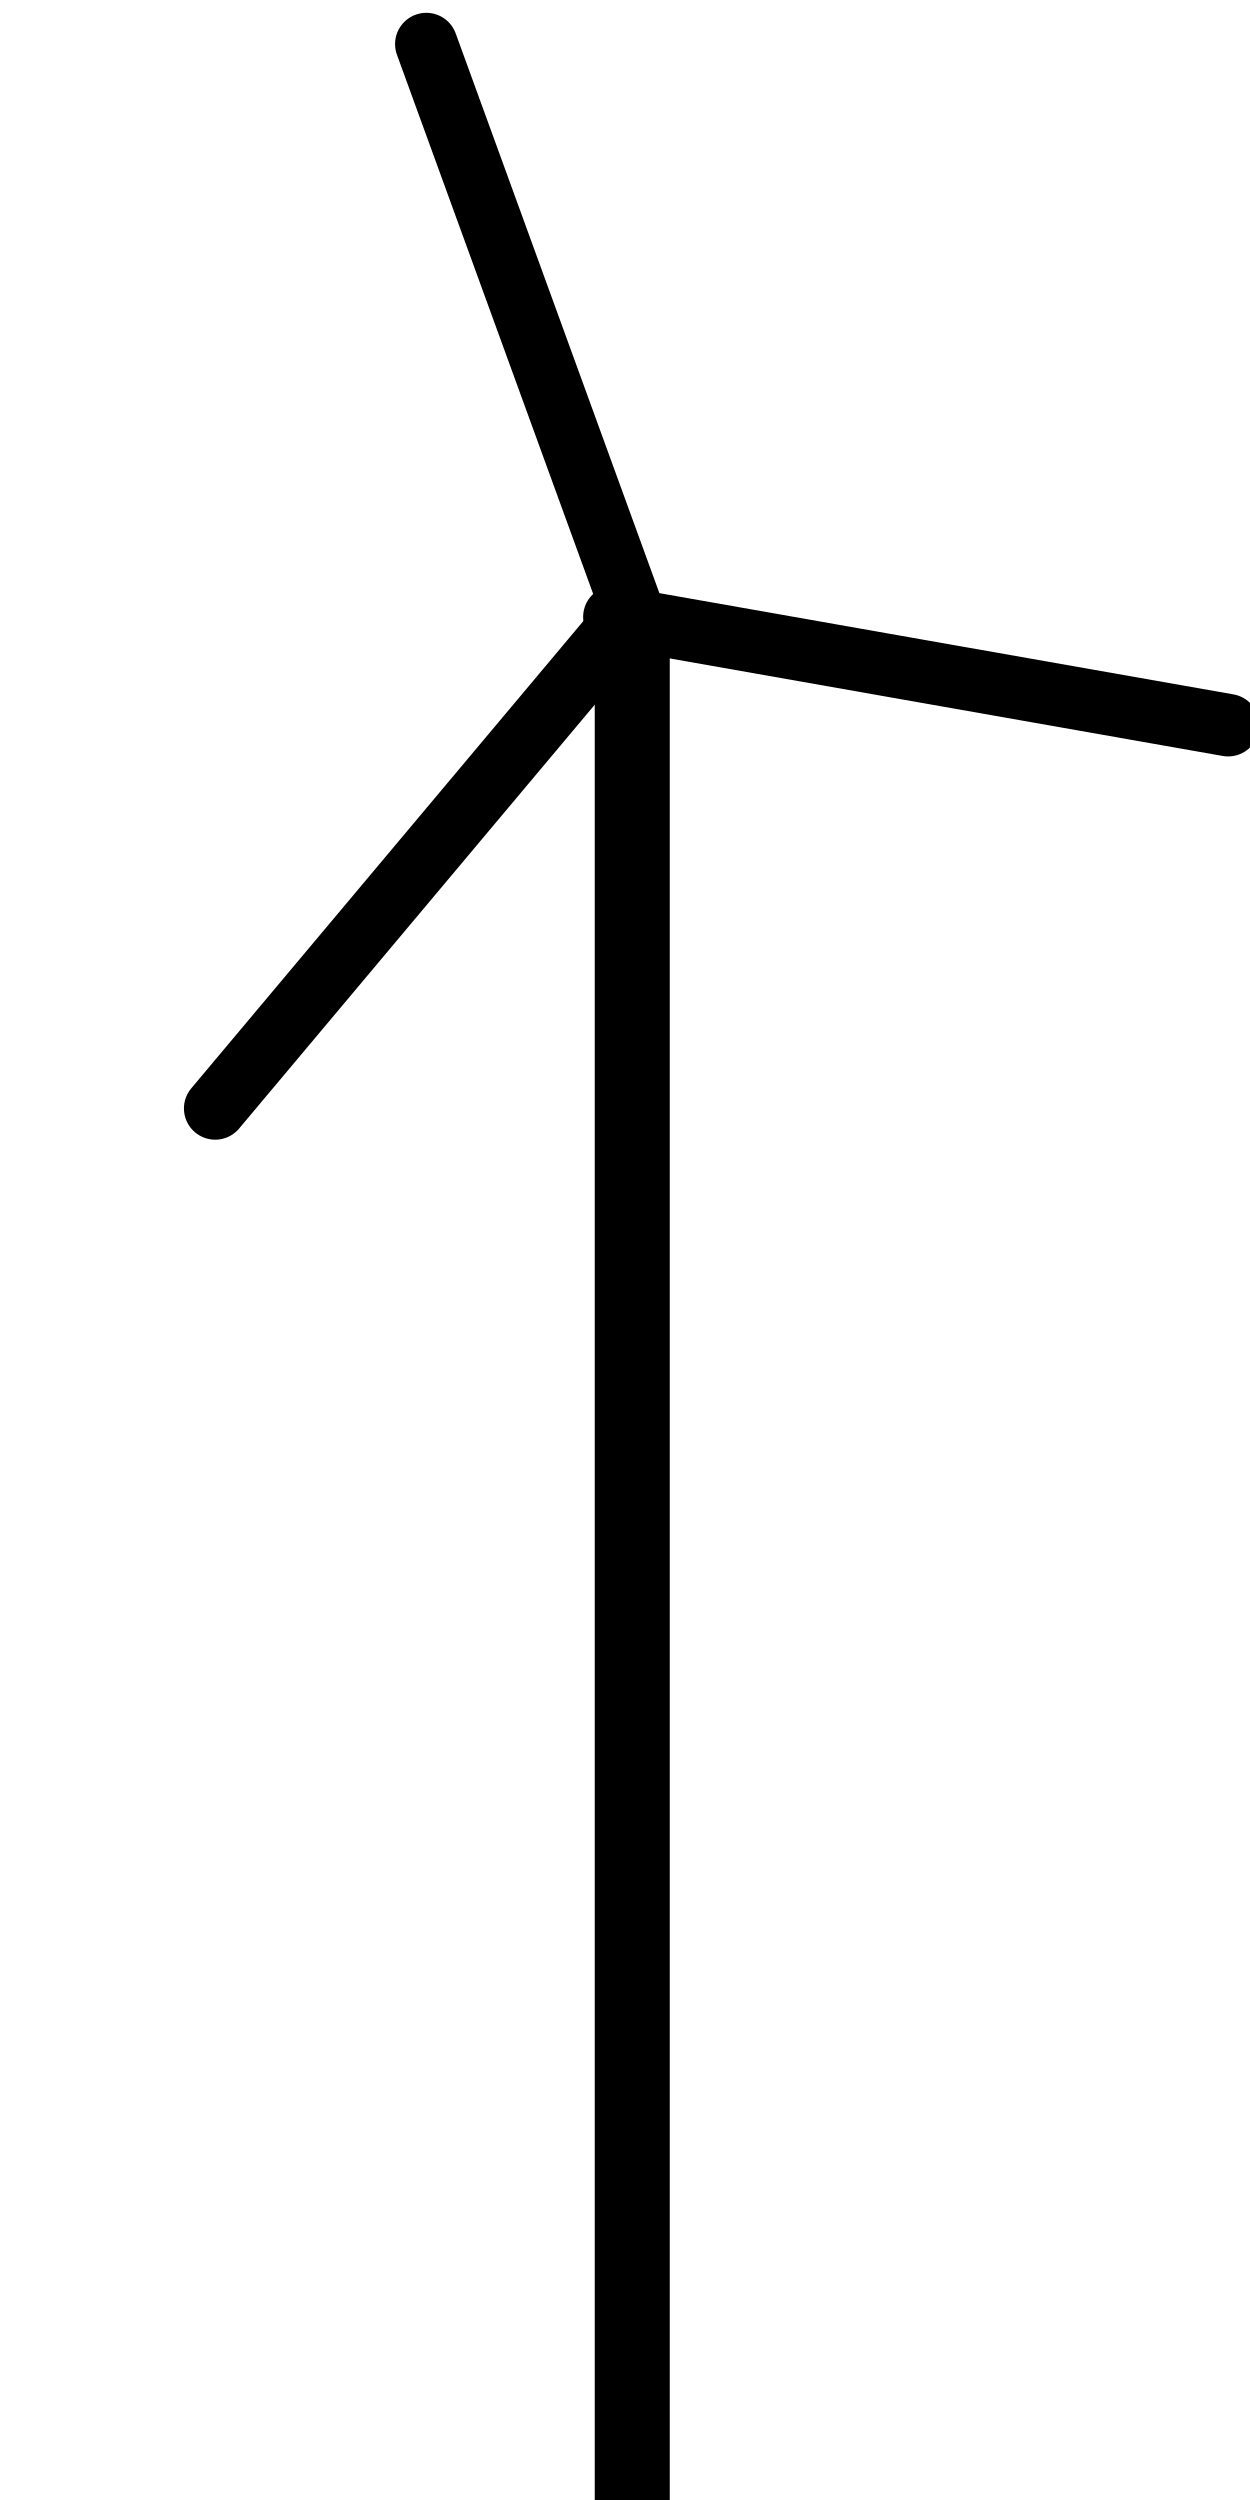
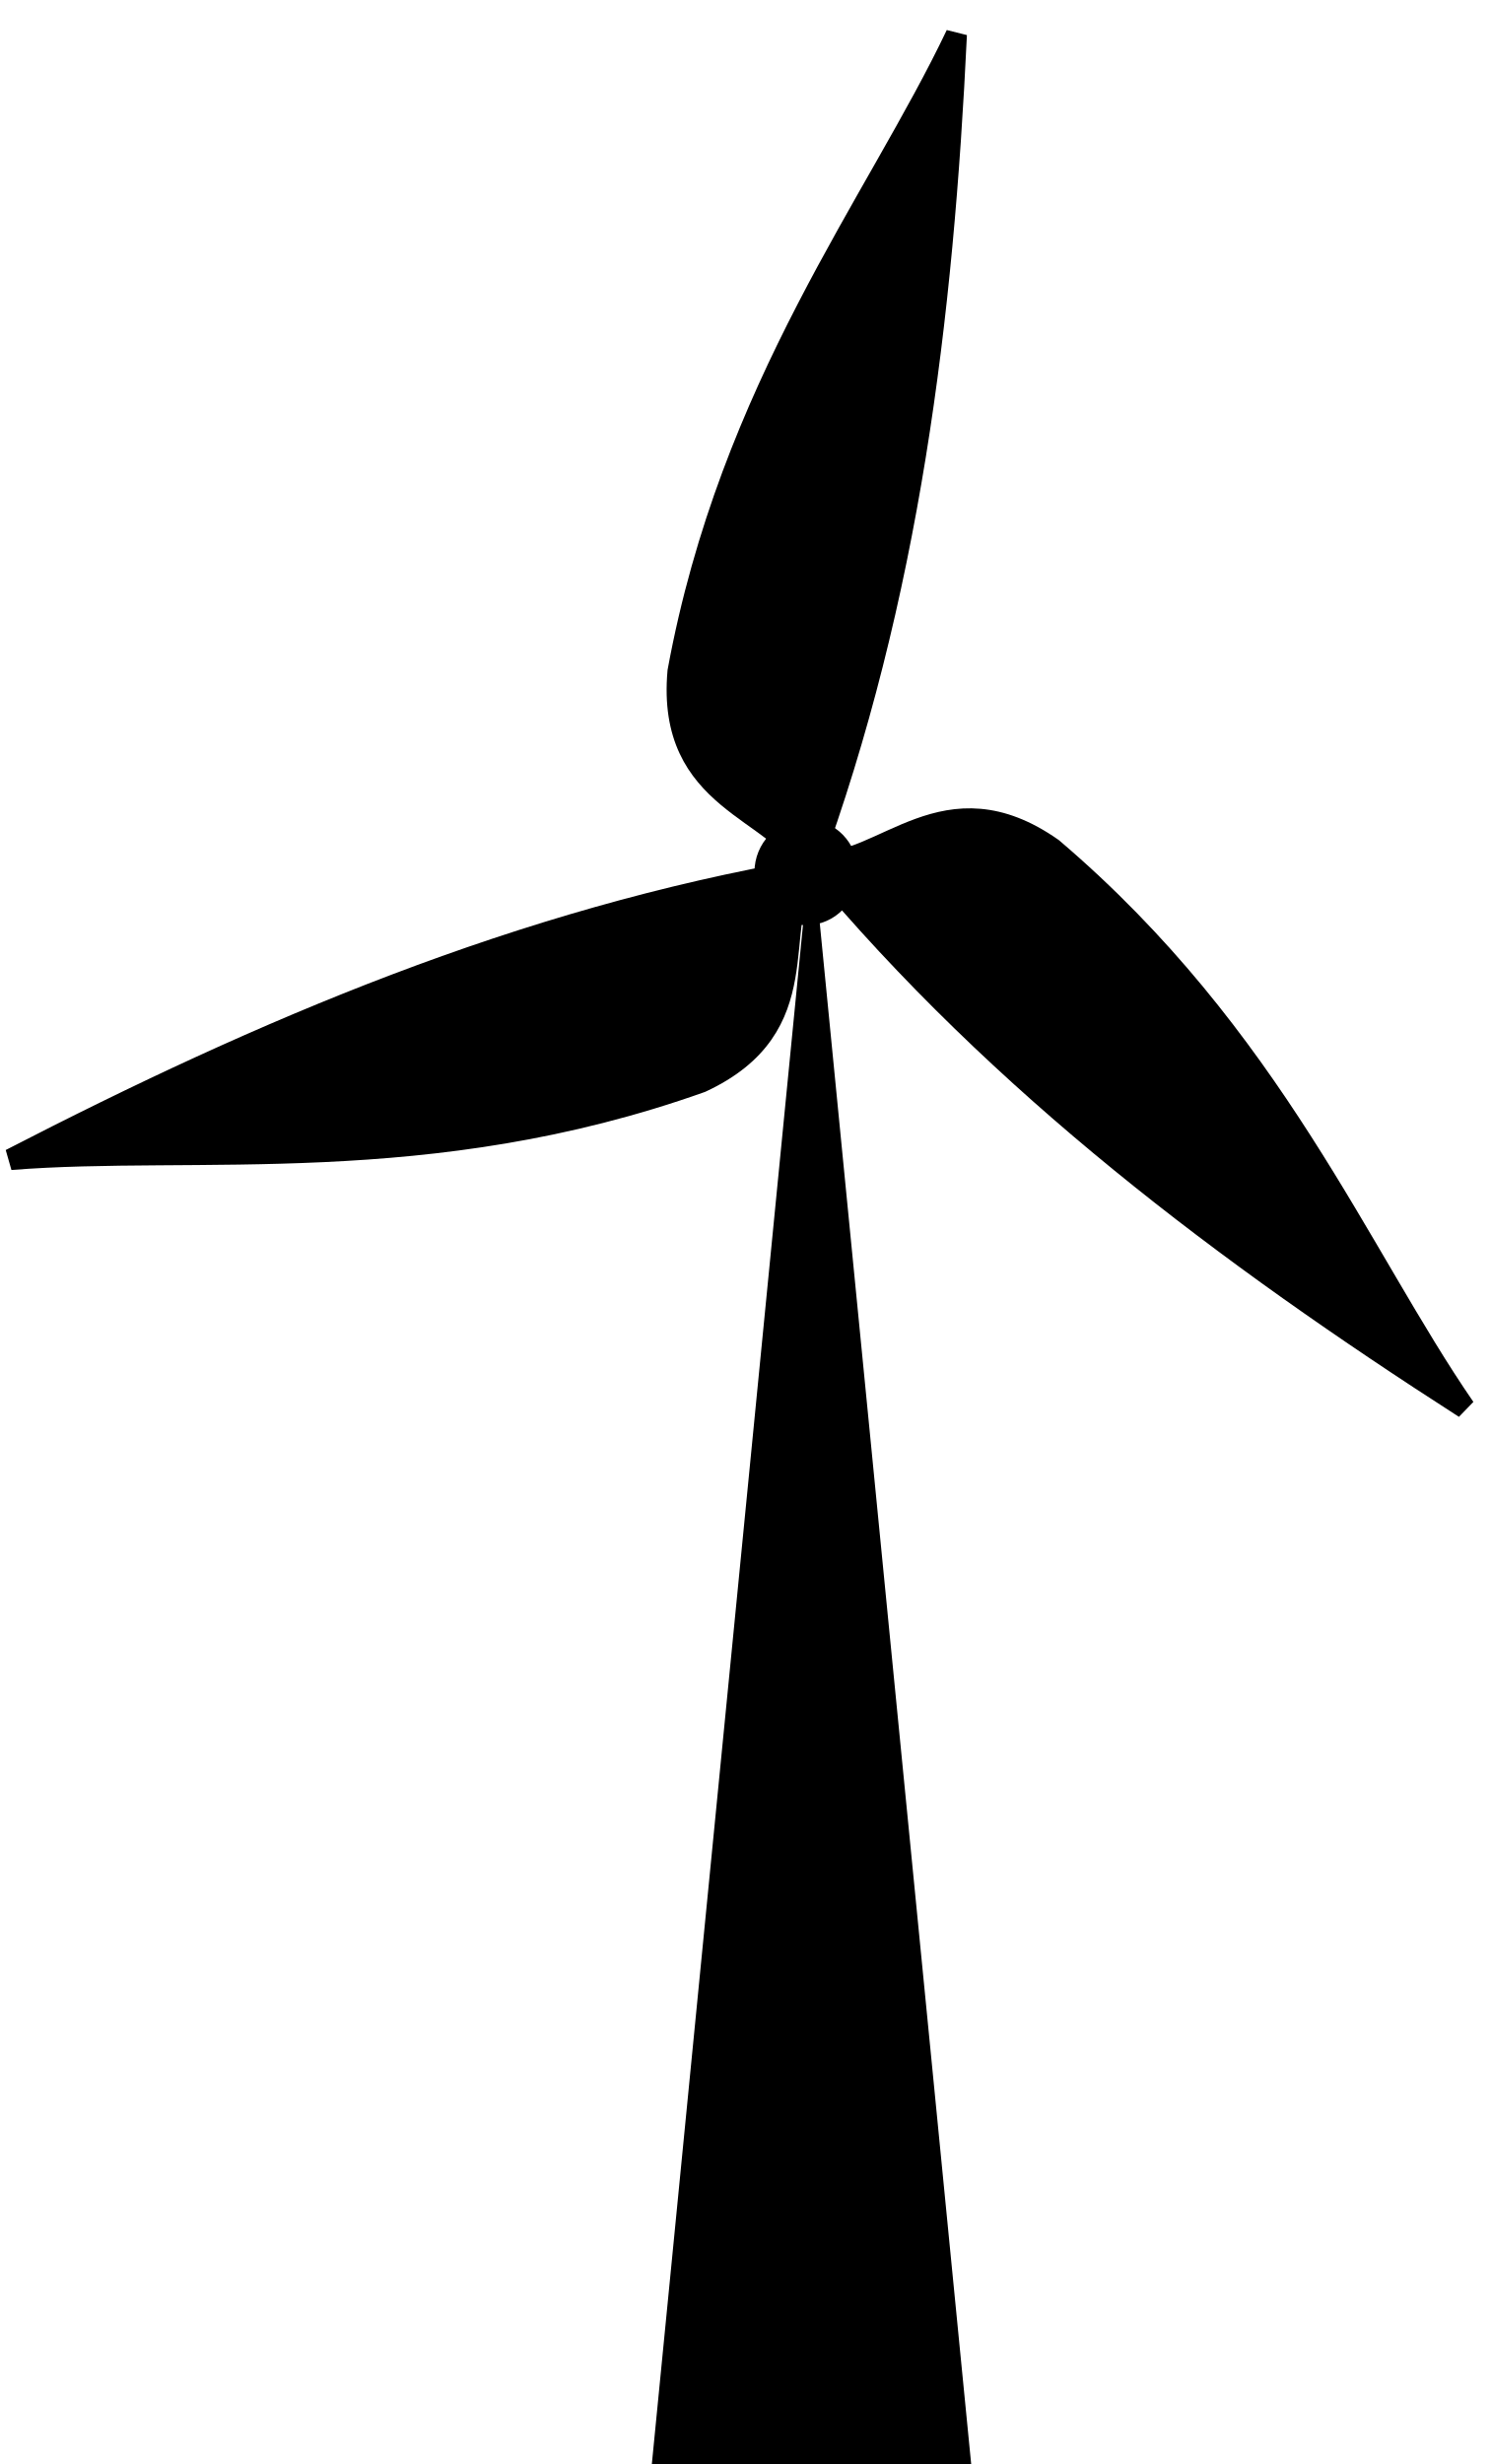
- <svg xmlns="http://www.w3.org/2000/svg" width="20" height="40" id="svg3830" version="1.1">
+ <svg xmlns="http://www.w3.org/2000/svg" width="70.321" height="116.249" id="svg3830" version="1.1">
  <defs id="defs3832" />
-   <g id="layer1" transform="translate(0,-1012.362)">
-     <path style="fill:none;stroke:#000000;stroke-width:1.2;stroke-linecap:round;stroke-linejoin:miter;stroke-miterlimit:4;stroke-opacity:1;stroke-dasharray:none;marker-start:none" d="m 10.116,1052.796 0,-30.202" id="path4380" />
-     <path style="fill:none;stroke:#000000;stroke-width:1px;stroke-linecap:round;stroke-linejoin:miter;stroke-opacity:1" d="m 10.231,1022.437 -3.41,-9.37" id="path4384" />
-     <path id="path4386" d="m 19.65,1023.965 -9.82,-1.732" style="fill:none;stroke:#000000;stroke-width:1px;stroke-linecap:round;stroke-linejoin:miter;stroke-opacity:1" />
-     <path style="fill:none;stroke:#000000;stroke-width:1px;stroke-linecap:round;stroke-linejoin:miter;stroke-opacity:1" d="m 9.852,1022.459 -6.409,7.638" id="path4388" />
+   <g id="layer1" transform="translate(28.08435,-906.3134)">
+     <path style="fill:#000000;fill-opacity:1;stroke:#000000;stroke-width:0.344;stroke-linecap:butt;stroke-linejoin:miter;stroke-miterlimit:4;stroke-opacity:1;stroke-dasharray:none" d="m 2.833,1022.697 14.743,-0.058 -7.371,-74.999 z" id="path4400" />
+     <path style="fill:#000000;stroke-width:0.4;stroke-miterlimit:4;stroke-dasharray:none" id="path4402" d="m 15,-67.5 c 0,1.381 -1.093,2.5 -2.442,2.5 -1.349,0 -2.442,-1.119 -2.442,-2.5 0,-1.381 1.093,-2.5 2.442,-2.5 C 13.907,-70 15,-68.881 15,-67.5 z" transform="translate(-2.601156,1014.963)" />
+     <path style="fill:#000000;stroke:#000000;stroke-width:1px;stroke-linecap:butt;stroke-linejoin:miter;stroke-opacity:1;fill-opacity:1" d="m 10.003,947.333 c -13.485,2.33 -25.727,7.562 -37.588,13.681 8.738,-0.7 19.718,0.926 32.584,-3.651 5.623,-2.61 3.24,-7.298 5.003,-10.029 z" id="path4404-2-1" />
+     <path style="fill:#000000;stroke-width:0.4;stroke-miterlimit:4;stroke-dasharray:none" d="" id="path4494" transform="translate(0,1012.362)" />
+     <path style="fill:#000000;stroke:#000000;stroke-width:1px;stroke-linecap:butt;stroke-linejoin:miter;stroke-opacity:1;fill-opacity:1" d="m 10.385,947.026 c 8.76,10.514 19.412,18.499 30.642,25.712 -4.975,-7.217 -9.057,-17.539 -19.454,-26.393 -5.072,-3.565 -7.94,0.843 -11.187,0.682 z" id="path4404-2-1-6" />
+     <path style="fill:#000000;stroke:#000000;stroke-width:1px;stroke-linecap:butt;stroke-linejoin:miter;stroke-opacity:1;fill-opacity:1" d="m 10.095,947.337 c 4.725,-12.843 6.315,-26.061 6.946,-39.392 -3.763,7.917 -10.66,16.613 -13.13,30.045 -0.551,6.175 4.7,6.455 6.184,9.348 z" id="path4404-2-1-2" />
  </g>
</svg>
